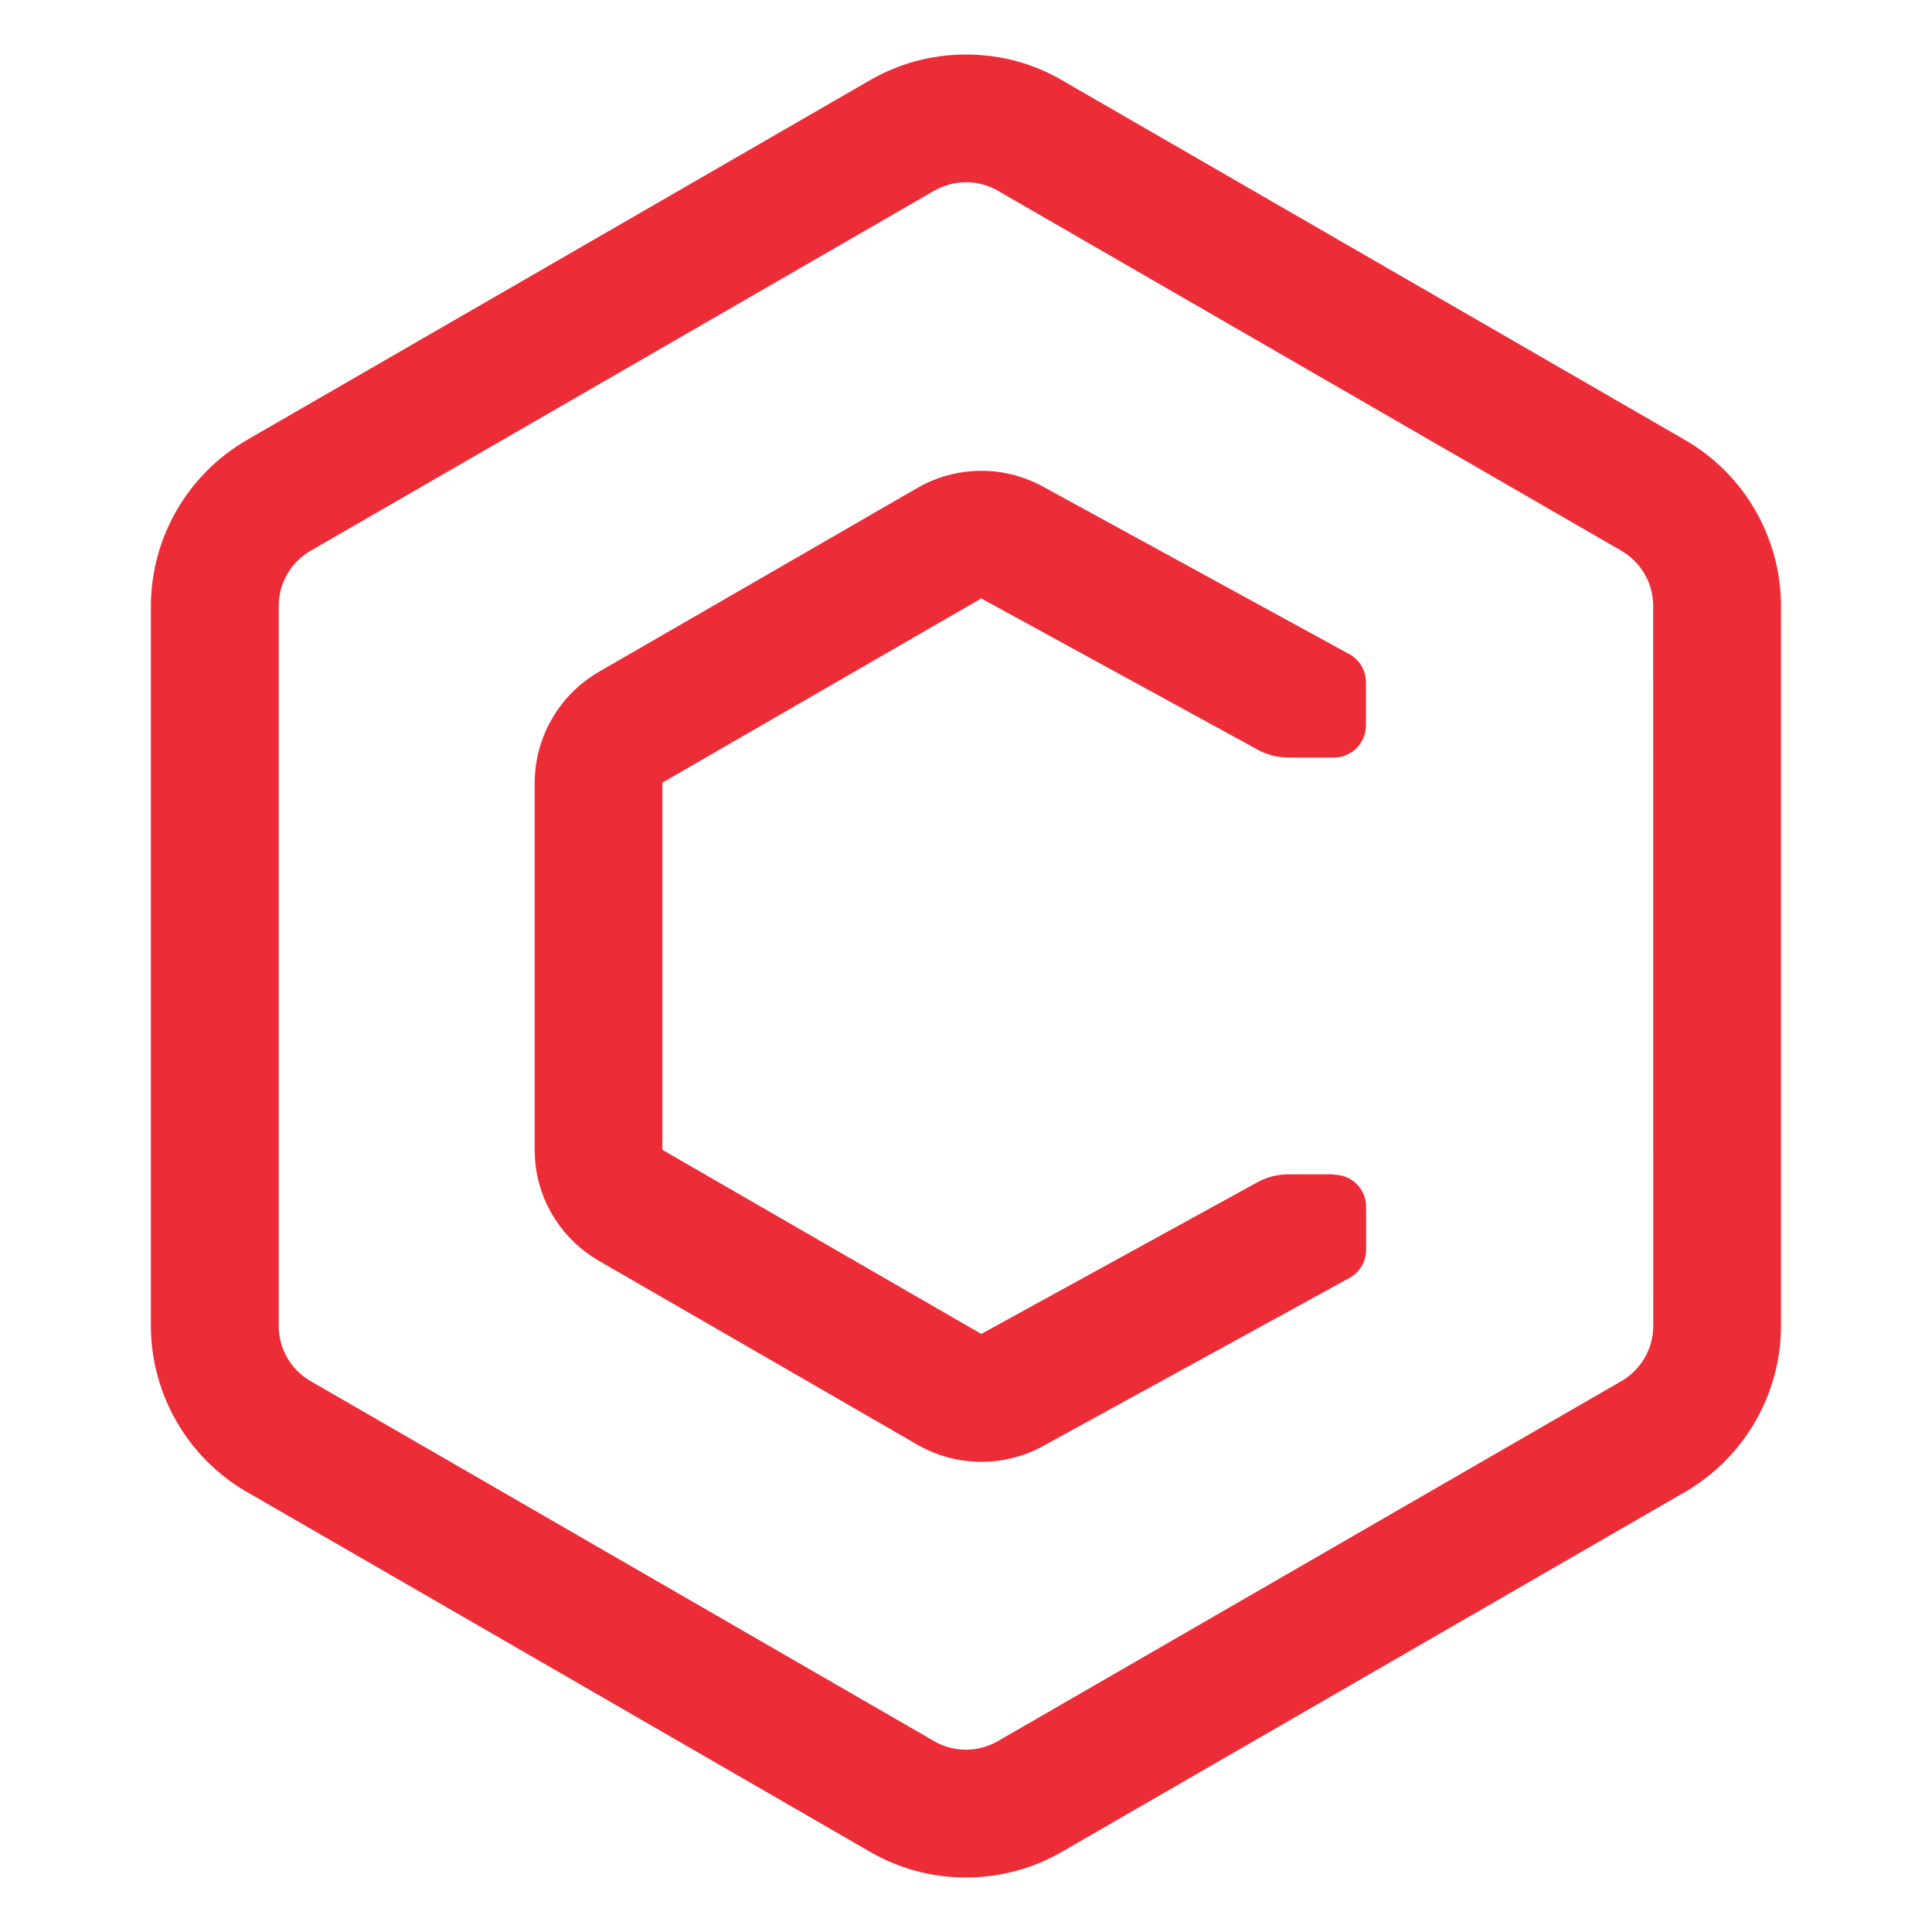
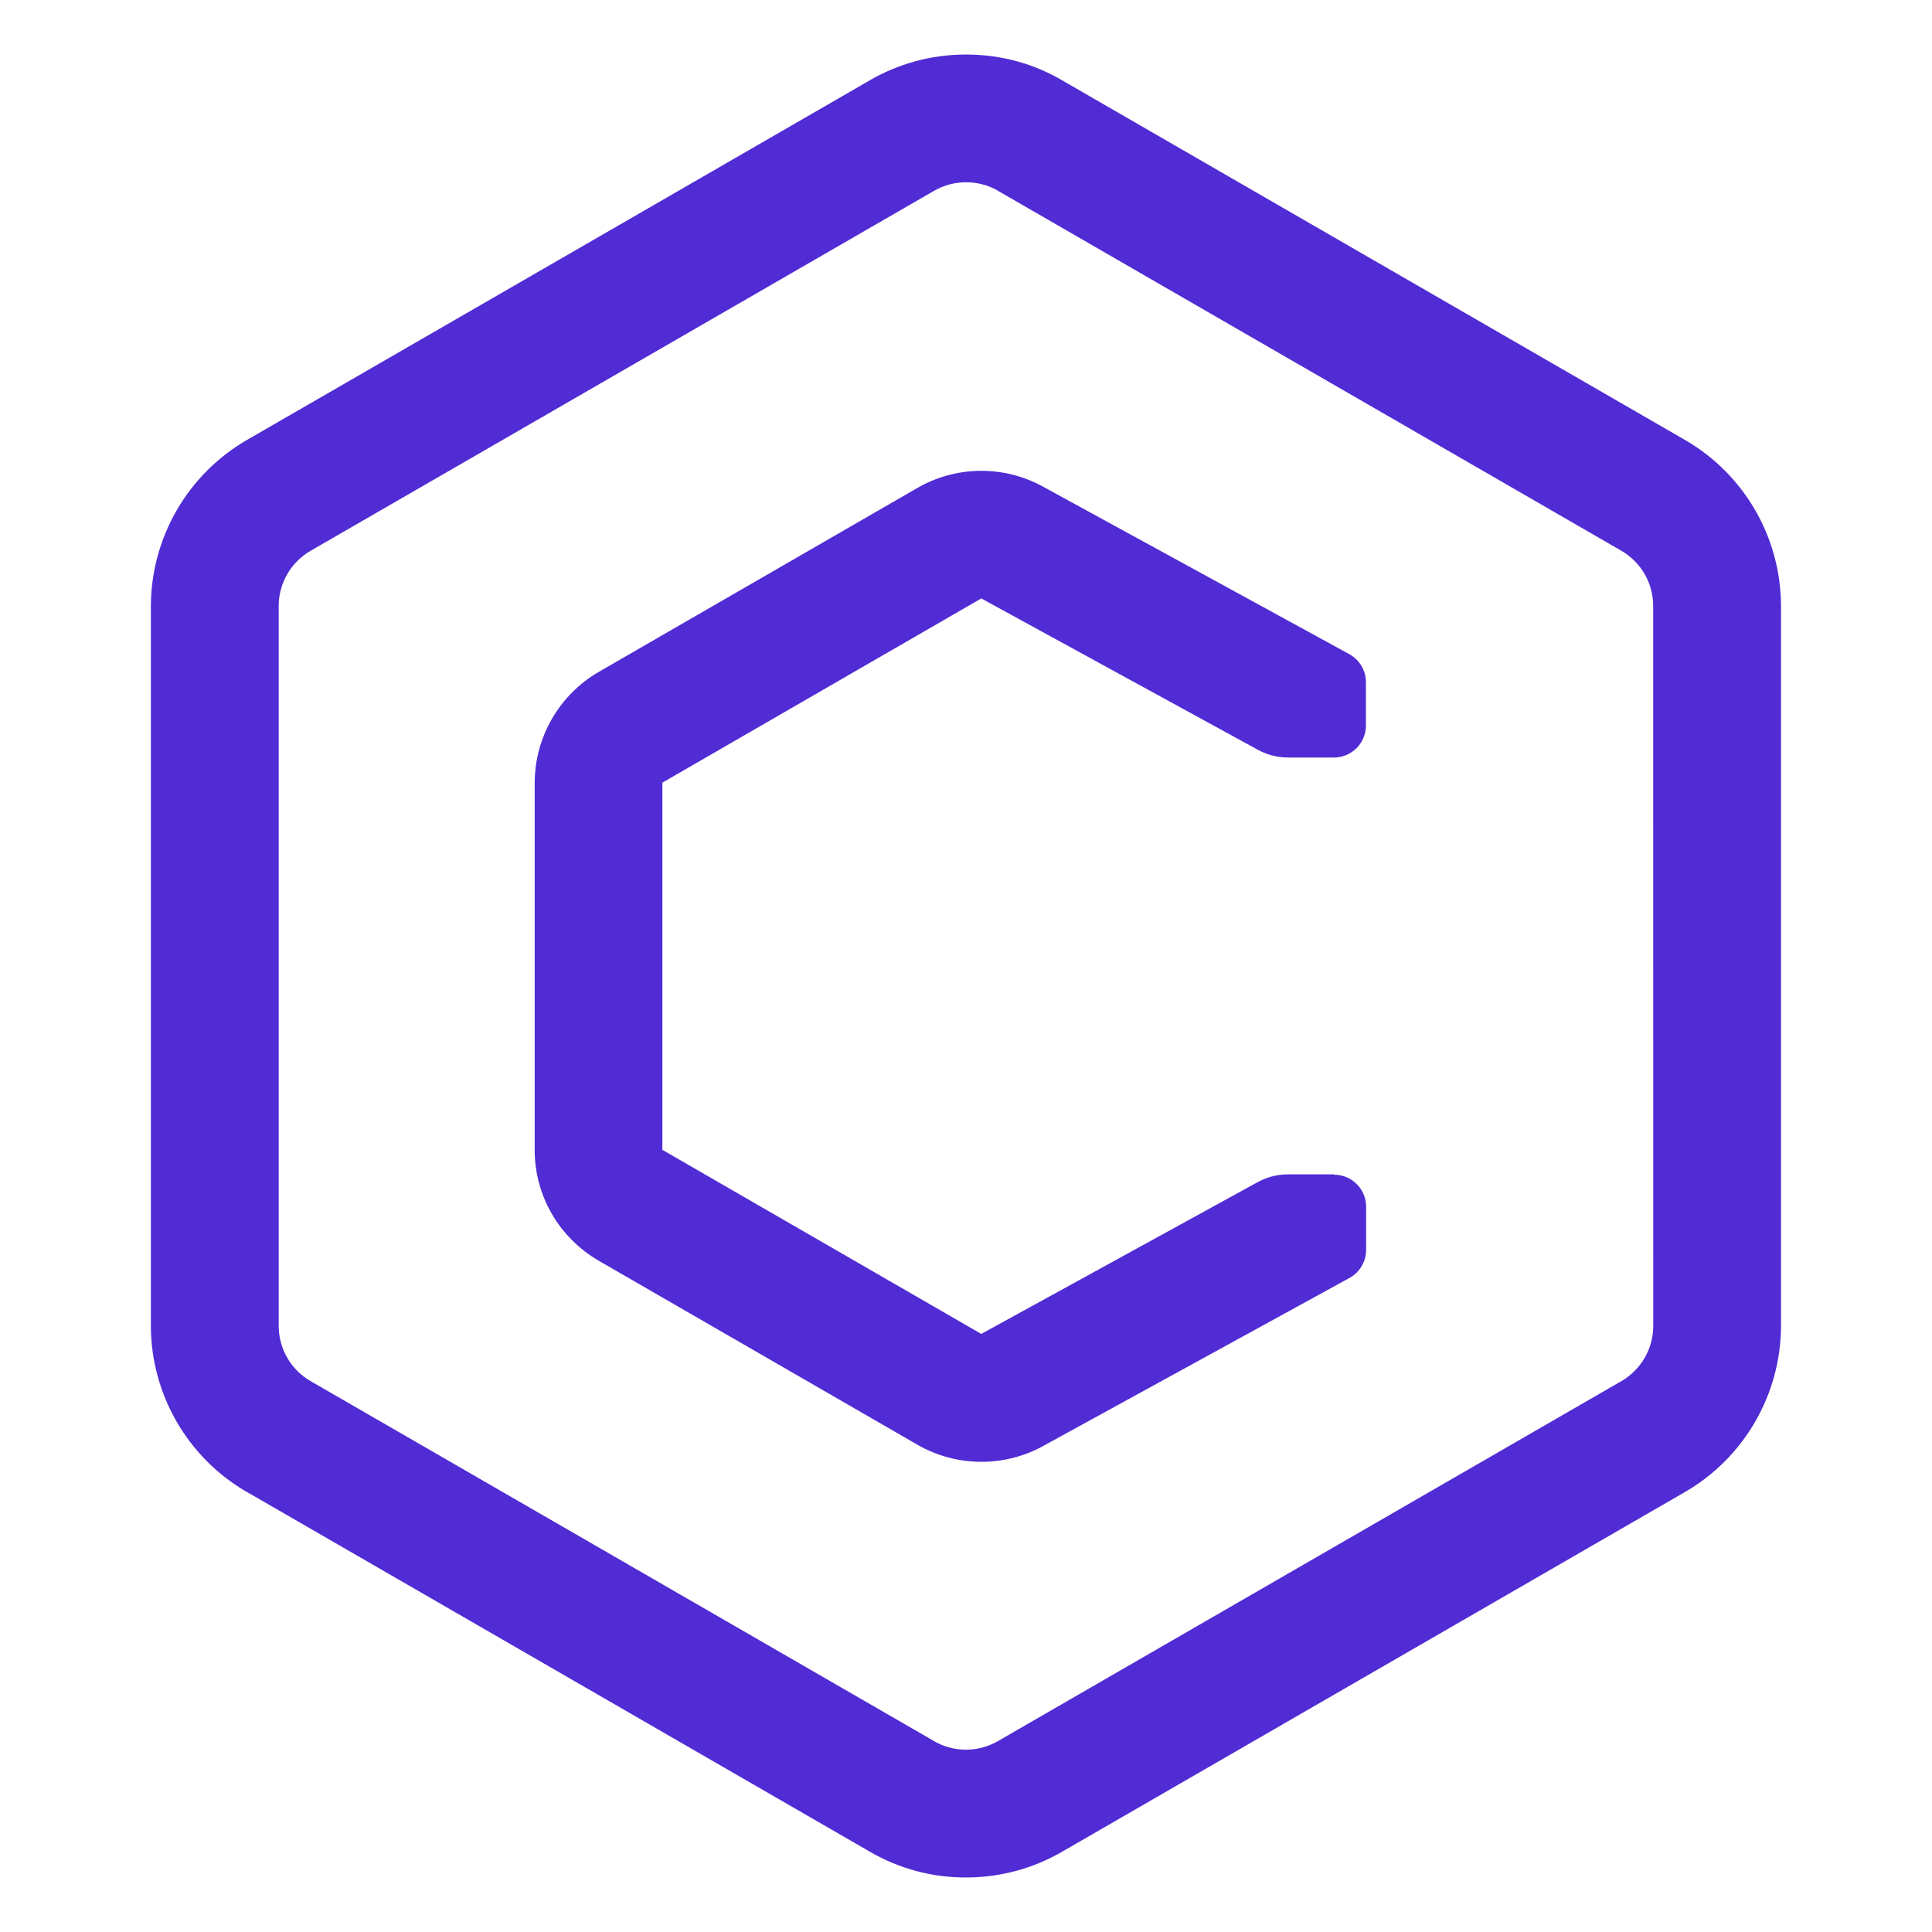
<svg xmlns="http://www.w3.org/2000/svg" width="512" height="512" viewBox="0 0 32 32">
-   <path fill="#ec2c37" d="M27.912 7.289L17.588 1.328C17.133 1.06 16.586.903 16 .903s-1.133.158-1.604.433l.015-.008L4.087 7.289a3.19 3.19 0 0 0-1.588 2.75v11.922a3.187 3.187 0 0 0 1.574 2.742l.016.008l10.322 5.961a3.147 3.147 0 0 0 1.59.425c.584 0 1.131-.158 1.602-.433l-.014.008l10.322-5.961a3.19 3.19 0 0 0 1.588-2.75V10.039a3.184 3.184 0 0 0-1.573-2.742zm-.529 14.672c0 .389-.211.73-.526.914l-.004.002l-10.324 5.961a1.058 1.058 0 0 1-1.065-.003l.005.002l-10.324-5.961a1.058 1.058 0 0 1-.529-.916V10.038c0-.389.211-.73.526-.914l.004-.002L15.47 3.161a1.065 1.065 0 0 1 1.065.001l-.006-.002l10.324 5.961c.319.185.529.527.529.916z" />
-   <path fill="#ec2c37" d="M22.094 19.451h-.758a1.04 1.04 0 0 0-.515.135l.006-.004l-4.574 2.512l-5.282-3.049v-6.082l5.282-3.051l4.576 2.504c.146.082.323.131.508.131h.758a.53.53 0 0 0 .529-.531V11.3a.53.53 0 0 0-.271-.463l-.004-.002l-5.078-2.777a2.12 2.12 0 0 0-2.085.029l.01-.006l-5.281 3.049a2.133 2.133 0 0 0-1.059 1.834v6.082c0 .779.422 1.461 1.049 1.828l.009.006l5.281 3.049a2.128 2.128 0 0 0 2.088.019l-.012.006l5.08-2.787a.528.528 0 0 0 .276-.465v-.716a.53.53 0 0 0-.529-.529z" />
+   <path fill="#512bd4" d="M27.912 7.289L17.588 1.328C17.133 1.06 16.586.903 16 .903s-1.133.158-1.604.433l.015-.008L4.087 7.289a3.19 3.19 0 0 0-1.588 2.75v11.922a3.187 3.187 0 0 0 1.574 2.742l.016.008l10.322 5.961a3.147 3.147 0 0 0 1.59.425c.584 0 1.131-.158 1.602-.433l-.014.008l10.322-5.961a3.19 3.19 0 0 0 1.588-2.75V10.039a3.184 3.184 0 0 0-1.573-2.742zm-.529 14.672c0 .389-.211.73-.526.914l-.004.002l-10.324 5.961a1.058 1.058 0 0 1-1.065-.003l.005.002l-10.324-5.961a1.058 1.058 0 0 1-.529-.916V10.038c0-.389.211-.73.526-.914l.004-.002L15.47 3.161a1.065 1.065 0 0 1 1.065.001l-.006-.002l10.324 5.961c.319.185.529.527.529.916z" />
+   <path fill="#512bd4" d="M22.094 19.451h-.758a1.04 1.04 0 0 0-.515.135l.006-.004l-4.574 2.512l-5.282-3.049v-6.082l5.282-3.051l4.576 2.504c.146.082.323.131.508.131h.758a.53.53 0 0 0 .529-.531V11.3a.53.53 0 0 0-.271-.463l-.004-.002l-5.078-2.777a2.12 2.12 0 0 0-2.085.029l.01-.006l-5.281 3.049a2.133 2.133 0 0 0-1.059 1.834v6.082c0 .779.422 1.461 1.049 1.828l.009.006l5.281 3.049a2.128 2.128 0 0 0 2.088.019l-.012.006l5.08-2.787a.528.528 0 0 0 .276-.465v-.716a.53.53 0 0 0-.529-.529z" />
</svg>
